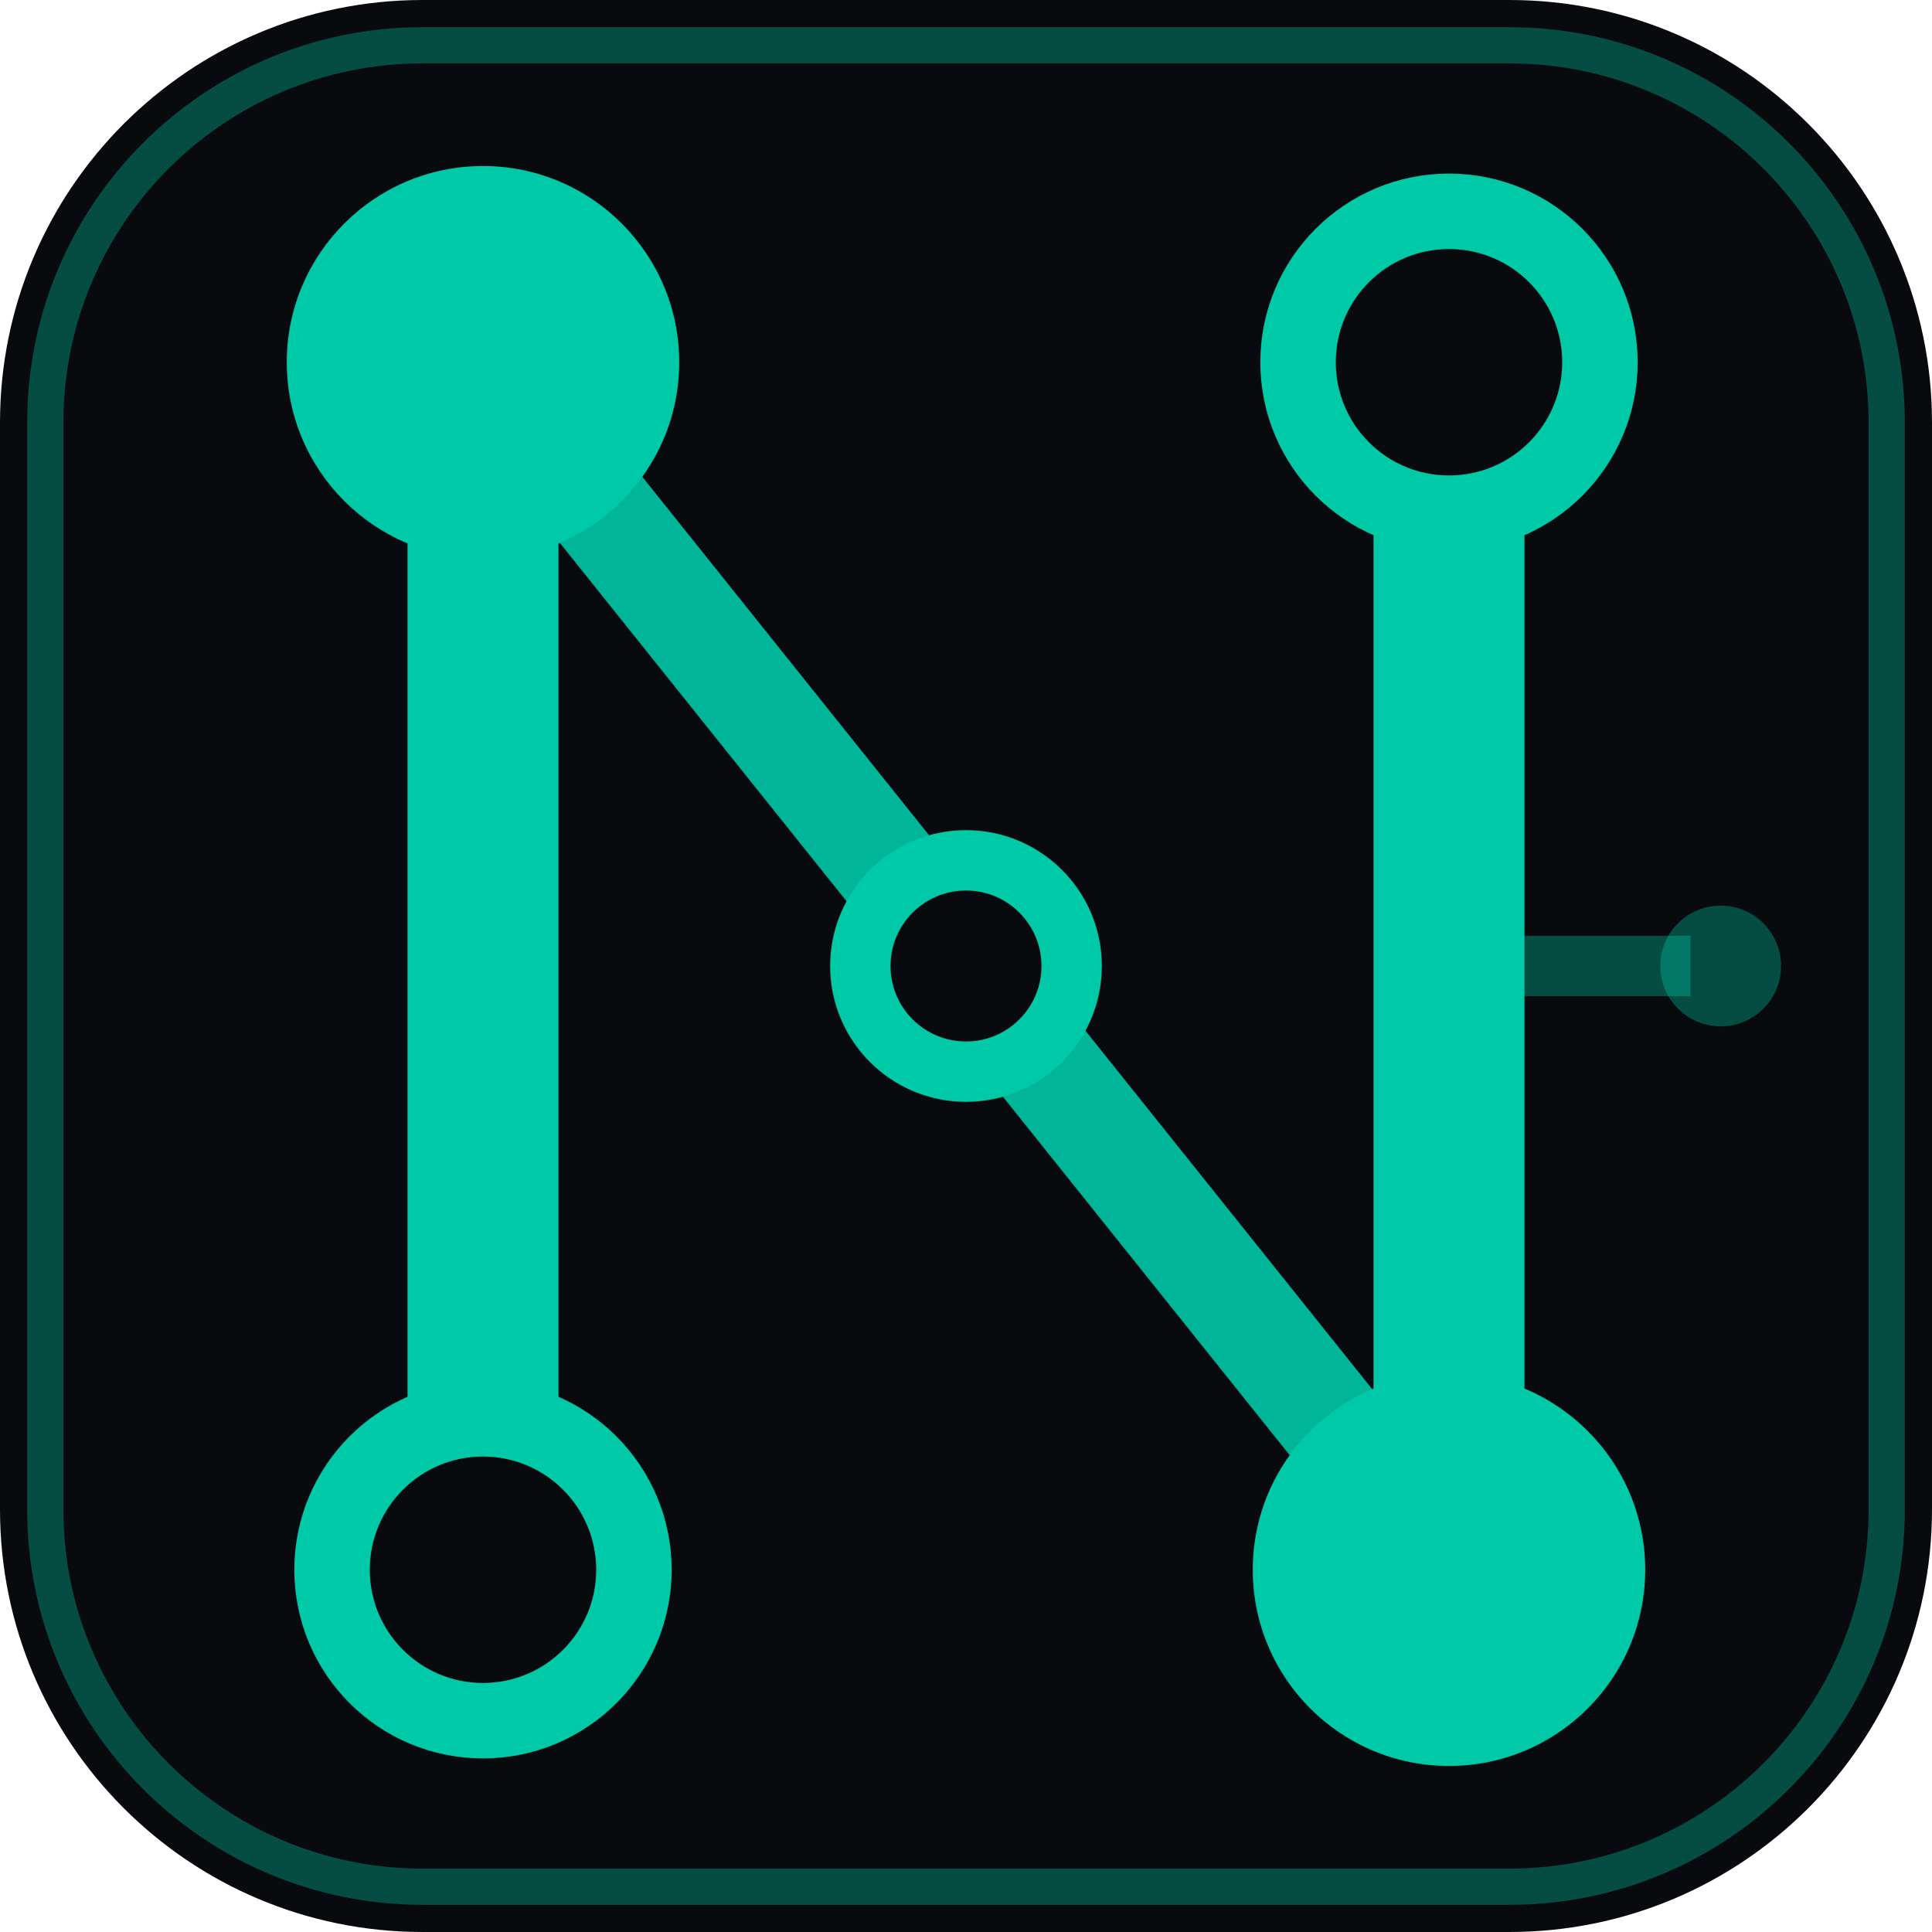
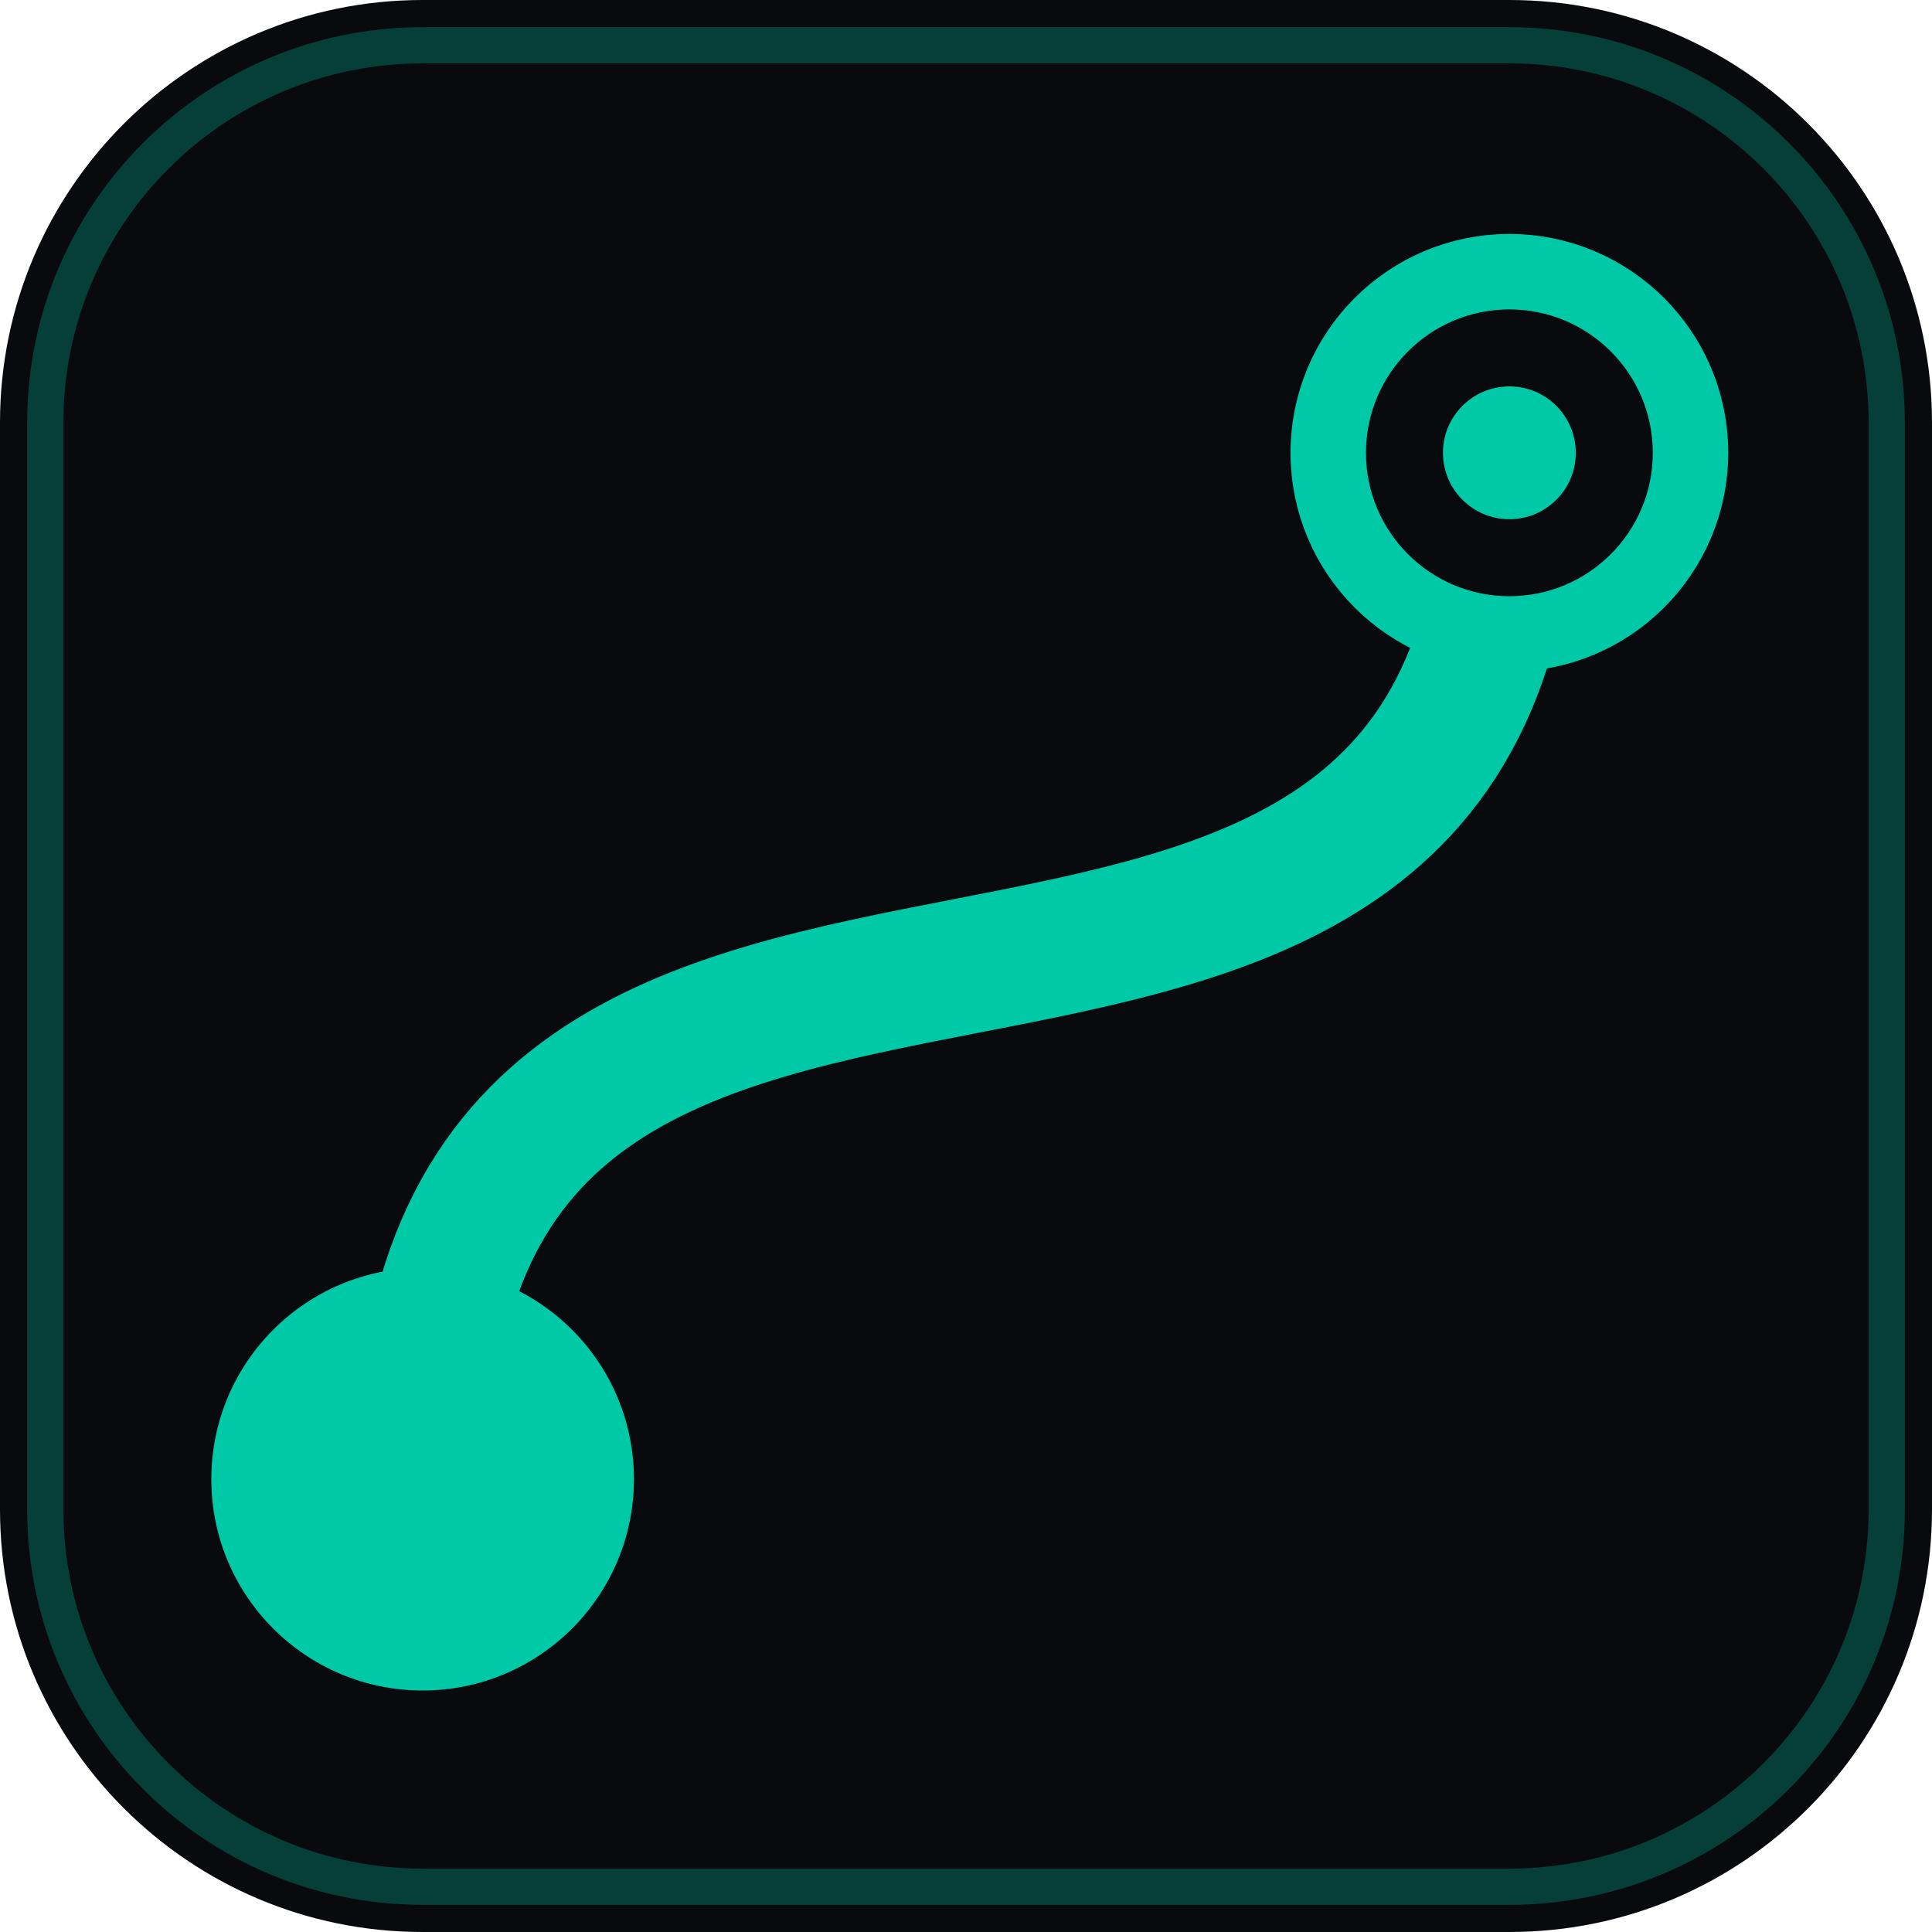
<svg xmlns="http://www.w3.org/2000/svg" viewBox="0 0 64 64" fill="none">
  <rect width="64" height="64" rx="14" fill="#080a0e" />
-   <rect x="1.5" y="1.5" width="61" height="61" rx="12.5" stroke="#00c9a7" stroke-width="1.2" stroke-opacity="0.35" />
-   <line x1="16" y1="12" x2="16" y2="52" stroke="#00c9a7" stroke-width="5" stroke-linecap="butt" />
-   <line x1="48" y1="12" x2="48" y2="52" stroke="#00c9a7" stroke-width="5" stroke-linecap="butt" />
-   <line x1="16" y1="12" x2="48" y2="52" stroke="#00c9a7" stroke-width="3.5" stroke-linecap="butt" opacity="0.9" />
-   <circle cx="16" cy="12" r="6.5" fill="#00c9a7" />
-   <circle cx="48" cy="52" r="6.5" fill="#00c9a7" />
-   <circle cx="16" cy="52" r="5" stroke="#00c9a7" stroke-width="2.5" fill="#080a0e" />
-   <circle cx="48" cy="12" r="5" stroke="#00c9a7" stroke-width="2.5" fill="#080a0e" />
-   <circle cx="32" cy="32" r="3.5" stroke="#00c9a7" stroke-width="2" fill="#080a0e" />
-   <line x1="48" y1="32" x2="56" y2="32" stroke="#00c9a7" stroke-width="2" stroke-linecap="butt" opacity="0.35" />
-   <circle cx="57" cy="32" r="2" fill="#00c9a7" opacity="0.35" />
+   <rect x="1.5" y="1.5" width="61" height="61" rx="12.5" stroke="#00c9a7" stroke-width="1.2" stroke-opacity="0.28" />
+   <path d="M14 49 C14 22 50 42 50 15" stroke="#00c9a7" stroke-width="4.5" stroke-linecap="round" fill="none" />
+   <circle cx="14" cy="49" r="7" fill="#00c9a7" />
+   <circle cx="50" cy="15" r="6" stroke="#00c9a7" stroke-width="2.5" fill="#080a0e" />
+   <circle cx="50" cy="15" r="2.2" fill="#00c9a7" />
</svg>
